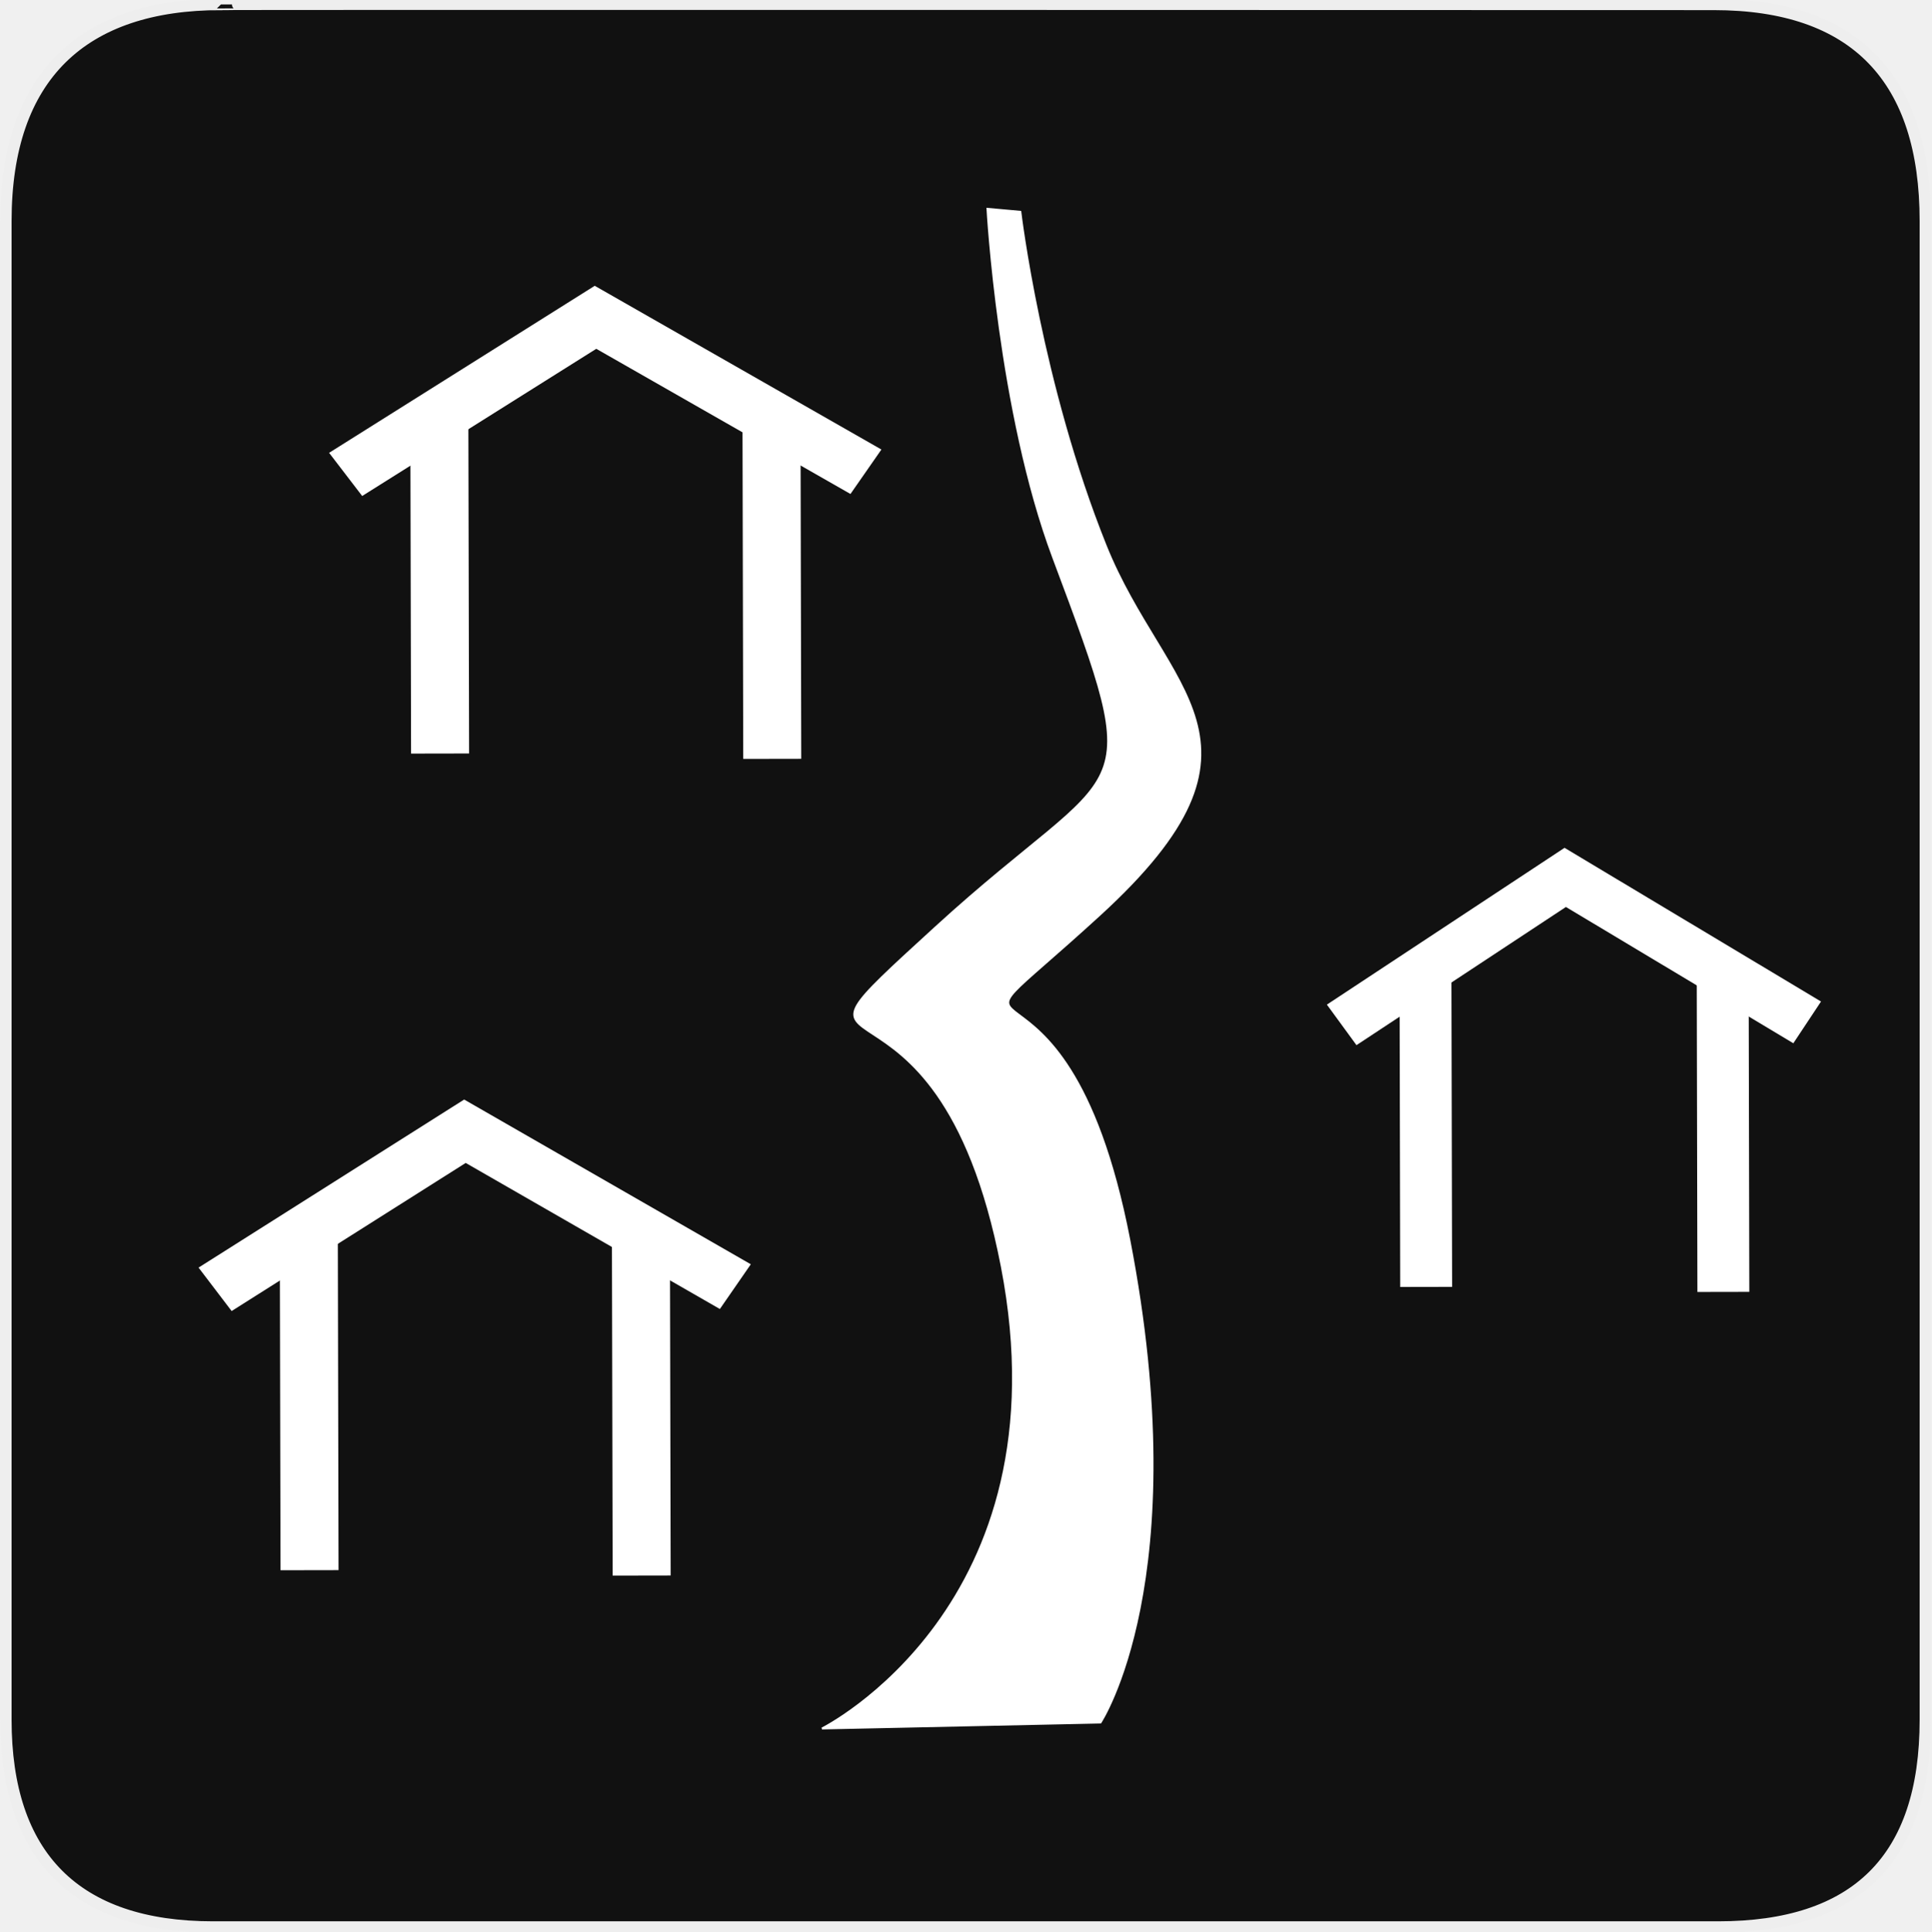
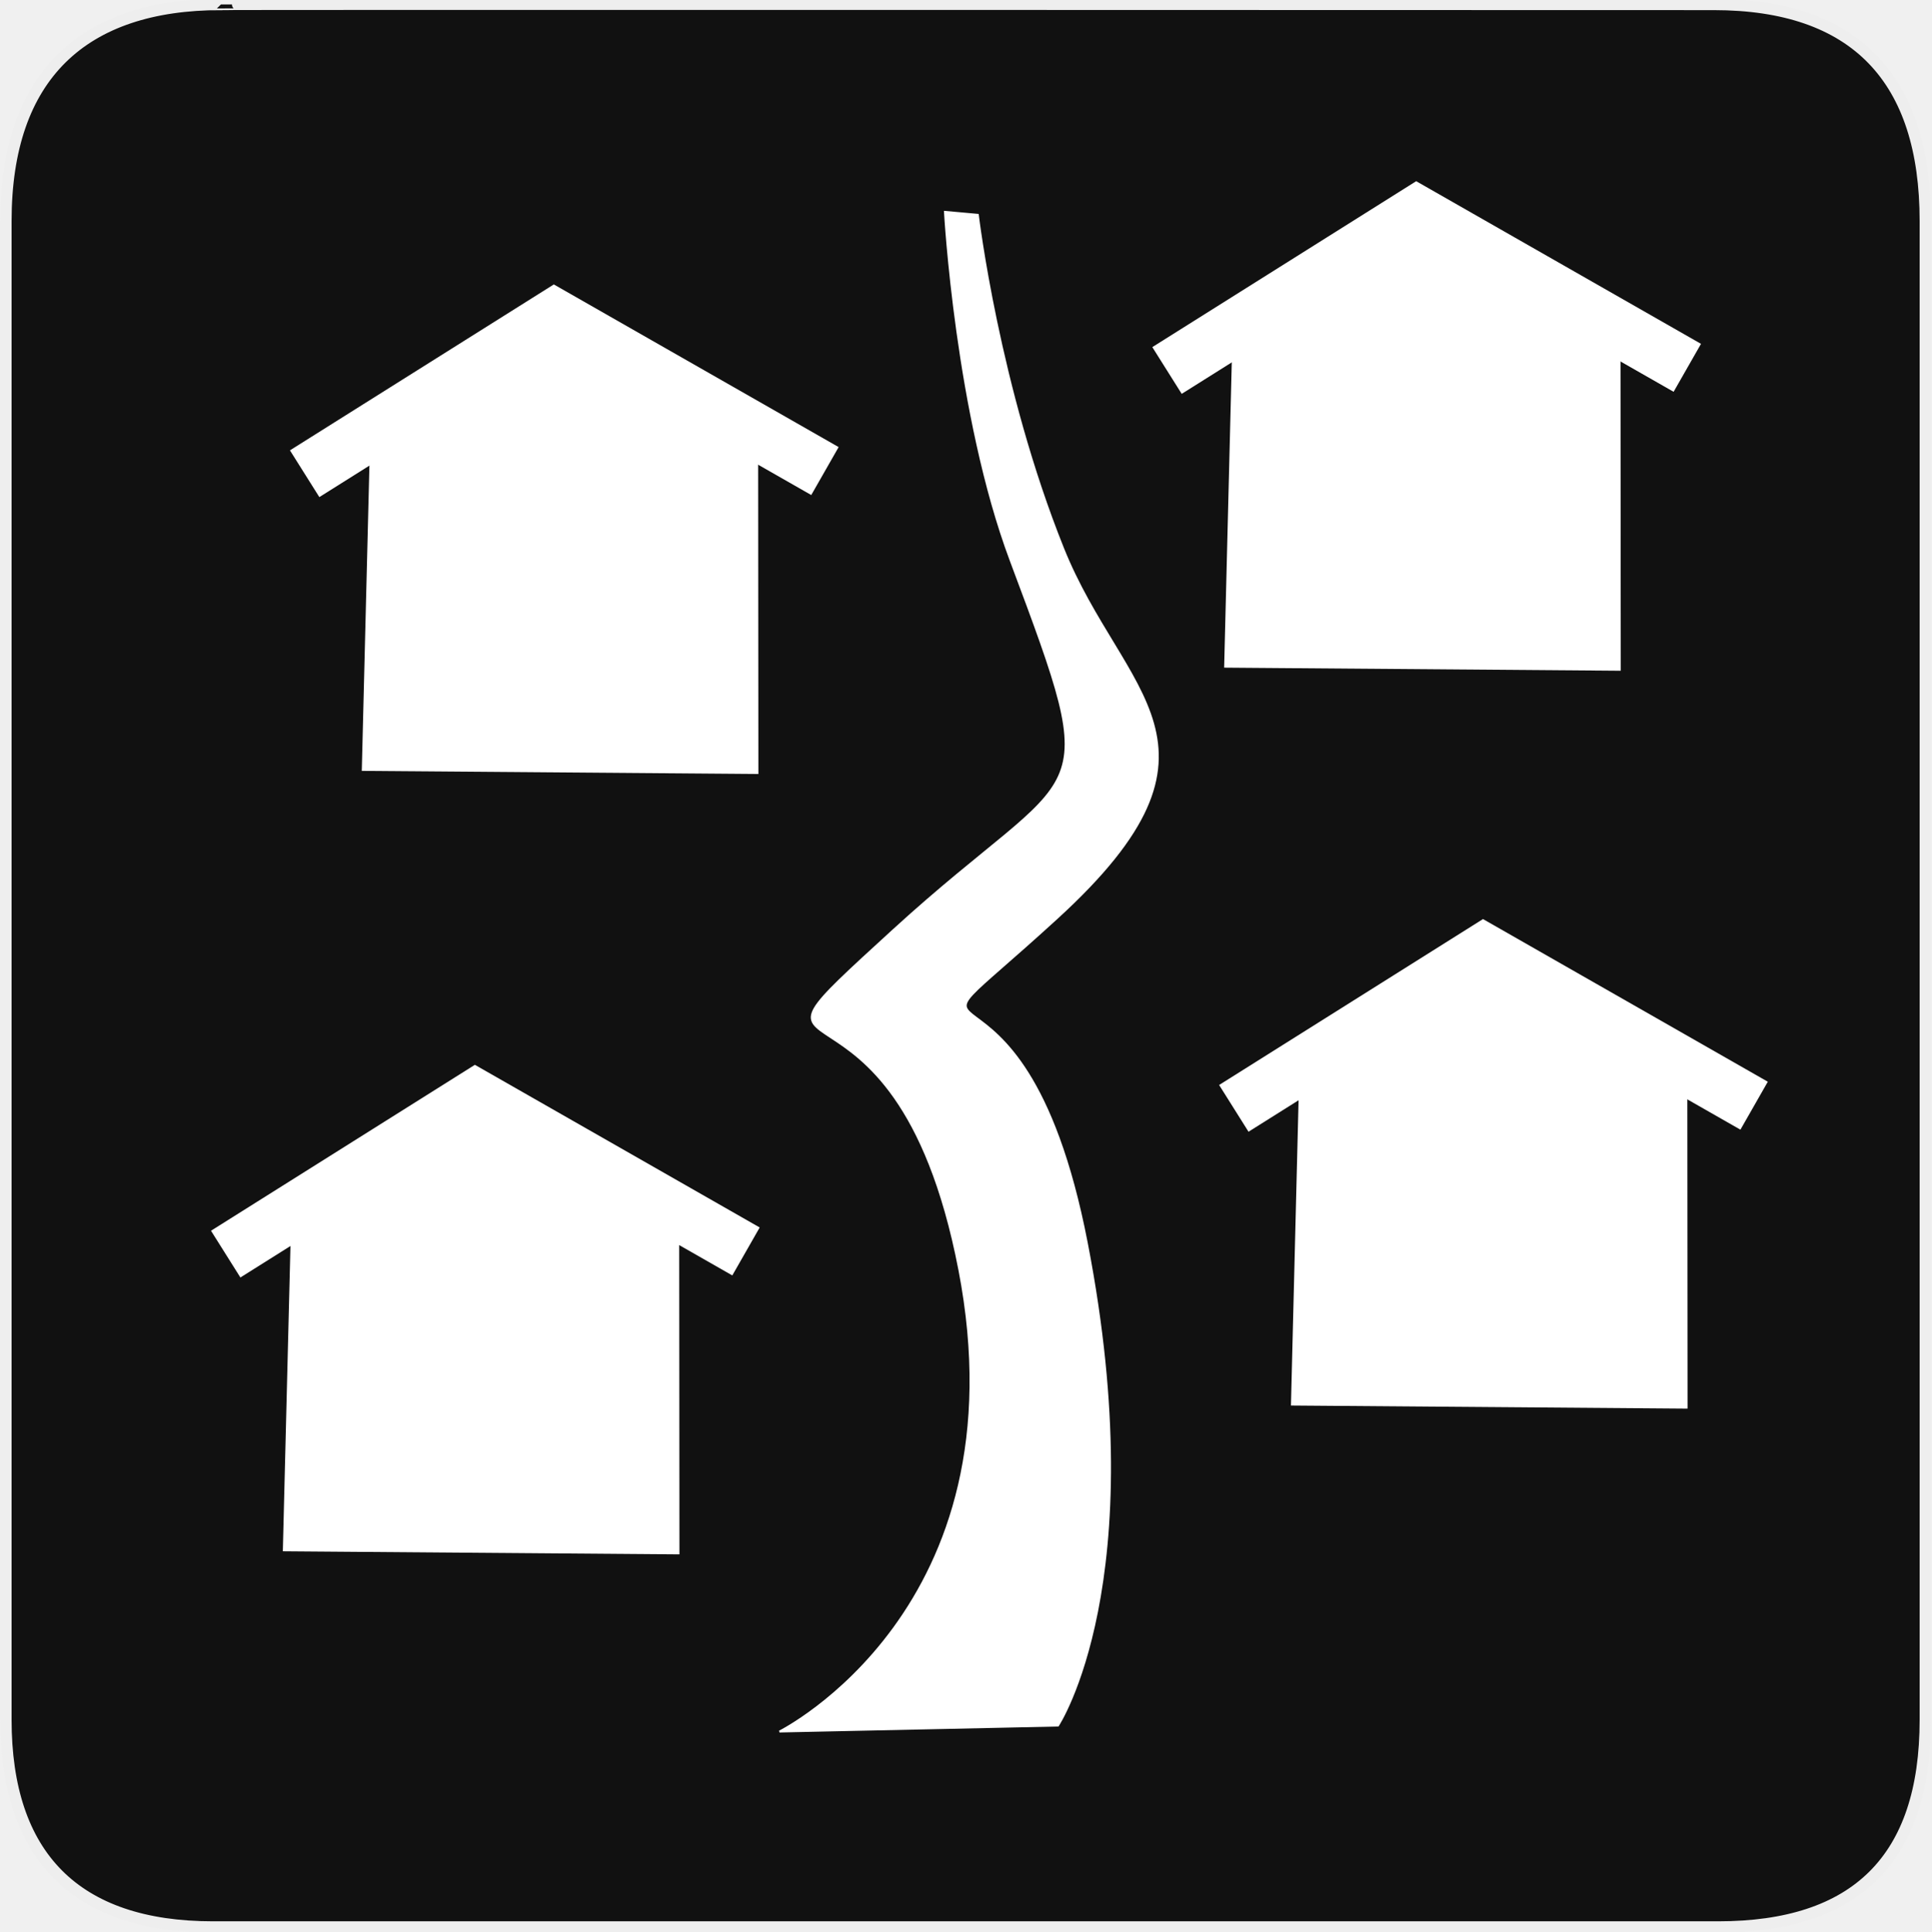
<svg xmlns="http://www.w3.org/2000/svg" version="1.1" x="0px" y="0px" width="580px" height="580px" viewBox="0 0 580 580" enable-background="new 0 0 580 580" xml:space="preserve" id="svg3000">
  <defs id="defs3011" />
  <g id="Layer_1" transform="translate(0.0735,-0.4302222)">
    <g id="Layer_2">
      <g id="g1327">
        <path id="path1329" d="M 66.275,1.768 C 24.94,1.768 1.704,23.139 1.704,66.804 v 450.123 c 0,40.844 20.895,62.229 62.192,62.229 H 515.92 c 41.307,0 62.229,-20.315 62.229,-62.229 V 66.804 c 0,-42.602 -20.923,-65.036 -63.521,-65.036 -0.003,0 -448.495,-0.143 -448.353,0 z" style="fill:#111111;stroke:#eeeeee;stroke-width:3.408" />
      </g>
    </g>
  </g>
-   <path id="path3797" d="m 306.436,63.608 c 0,0 6.132,51.714 25.619,100.229 17.719,44.112 54.942,59.063 -1.852,110.967 -56.794,51.904 -10.803,-4.474 8.951,97.544 19.754,102.019 -8.643,144.974 -8.643,144.974 l -83.647,1.79 c 0,0 73.77,-36.691 54.016,-138.709 -19.754,-102.018 -76.548,-50.114 -19.754,-102.018 56.794,-51.904 63.977,-34.163 35.187,-110.967 C 299.911,123.657 296.559,62.713 296.559,62.713 z" style="fill:#ffffff;fill-opacity:1;stroke:#ffffff;stroke-width:0.576px;stroke-linecap:butt;stroke-linejoin:miter;stroke-opacity:1" />
-   <g id="g4432" transform="matrix(1.936115,0,0,1.753898,-352.1719,-161.8179)">
-     <path style="fill:none;stroke:#ffffff;stroke-width:9;stroke-linecap:butt;stroke-linejoin:miter;stroke-miterlimit:4;stroke-opacity:1;stroke-dasharray:none" d="m 250.16,221.293 -0.115,-58.2" id="path4434" />
-     <path id="path4436" d="m 301.685,222.205 -0.115,-58.2" style="fill:none;stroke:#ffffff;stroke-width:9;stroke-linecap:butt;stroke-linejoin:miter;stroke-miterlimit:4;stroke-opacity:1;stroke-dasharray:none" />
-     <path style="fill:none;stroke:#ffffff;stroke-width:9;stroke-linecap:butt;stroke-linejoin:miter;stroke-miterlimit:4;stroke-opacity:1;stroke-dasharray:none" d="m 235.511,173.498 38.758,-26.903 41.95,26.447" id="path4438" />
+   <path id="path3797" d="m 293.669,64.52 c 0,0 6.132,51.714 25.619,100.229 17.719,44.112 54.942,59.063 -1.852,110.967 -56.794,51.904 -10.803,-4.474 8.951,97.544 19.754,102.019 -8.643,144.974 -8.643,144.974 l -83.647,1.79 c 0,0 73.77,-36.691 54.016,-138.709 -19.754,-102.018 -76.548,-50.114 -19.754,-102.018 56.794,-51.904 63.977,-34.163 35.187,-110.967 C 287.143,124.569 283.792,63.625 283.792,63.625 z" style="fill:#ffffff;fill-opacity:1;stroke:#ffffff;stroke-width:0.576px;stroke-linecap:butt;stroke-linejoin:miter;stroke-opacity:1" />
+   <g transform="translate(-12.31133,-0.2067824)" id="g4306-9">
+     <path style="fill:none;stroke:#ffffff;stroke-width:16.585;stroke-linecap:butt;stroke-linejoin:miter;stroke-miterlimit:4;stroke-opacity:1;stroke-dasharray:none" d="m 131.943,124.231 -2.48,99.269 102.316,0.8 -0.078,-98.469" id="path4434-4" />
+     <path style="fill:none;stroke:#ffffff;stroke-width:16.585;stroke-linecap:butt;stroke-linejoin:miter;stroke-miterlimit:4;stroke-opacity:1;stroke-dasharray:none" d="M 103.804,142.481 178.844,95.296 260.064,141.681" id="path4438-8" />
+     <path id="path4304-8" d="m 163.455,215.097 -25.301,-0.257 0.549,-17.541 c 0.302,-9.647 0.813,-28.811 1.135,-42.586 l 0.585,-25.046 19.311,-12.162 19.311,-12.162 21.955,12.551 21.955,12.551 0,42.667 0,42.667 -17.099,-0.213 c -9.404,-0.117 -28.485,-0.329 -42.4,-0.47 z" style="fill:#ffffff;fill-opacity:1;stroke:#ffffff;stroke-width:14.591;stroke-linecap:butt;stroke-linejoin:miter;stroke-miterlimit:4;stroke-opacity:1;stroke-dasharray:none" />
  </g>
-   <g transform="matrix(1.935902,0,0,1.764792,-391.327,81.03163)" id="g4472">
-     <path id="path4474" d="m 250.16,221.293 -0.115,-58.2" style="fill:none;stroke:#ffffff;stroke-width:9;stroke-linecap:butt;stroke-linejoin:miter;stroke-miterlimit:4;stroke-opacity:1;stroke-dasharray:none" />
-     <path style="fill:none;stroke:#ffffff;stroke-width:9;stroke-linecap:butt;stroke-linejoin:miter;stroke-miterlimit:4;stroke-opacity:1;stroke-dasharray:none" d="m 301.685,222.205 -0.115,-58.2" id="path4476" />
-     <path id="path4478" d="m 235.511,173.498 38.758,-26.903 41.95,26.447" style="fill:none;stroke:#ffffff;stroke-width:9;stroke-linecap:butt;stroke-linejoin:miter;stroke-miterlimit:4;stroke-opacity:1;stroke-dasharray:none" />
+   <g transform="translate(-36.02202,234.1643)" id="g4306-9-2">
+     <path style="fill:none;stroke:#ffffff;stroke-width:16.585;stroke-linecap:butt;stroke-linejoin:miter;stroke-miterlimit:4;stroke-opacity:1;stroke-dasharray:none" d="m 131.943,124.231 -2.48,99.269 102.316,0.8 -0.078,-98.469" id="path4434-4-4" />
+     <path style="fill:none;stroke:#ffffff;stroke-width:16.585;stroke-linecap:butt;stroke-linejoin:miter;stroke-miterlimit:4;stroke-opacity:1;stroke-dasharray:none" d="M 103.804,142.481 178.844,95.296 260.064,141.681" id="path4438-8-5" />
+     <path id="path4304-8-5" d="m 163.455,215.097 -25.301,-0.257 0.549,-17.541 c 0.302,-9.647 0.813,-28.811 1.135,-42.586 l 0.585,-25.046 19.311,-12.162 19.311,-12.162 21.955,12.551 21.955,12.551 0,42.667 0,42.667 -17.099,-0.213 c -9.404,-0.117 -28.485,-0.329 -42.4,-0.47 z" style="fill:#ffffff;fill-opacity:1;stroke:#ffffff;stroke-width:14.591;stroke-linecap:butt;stroke-linejoin:miter;stroke-miterlimit:4;stroke-opacity:1;stroke-dasharray:none" />
  </g>
-   <g id="g4480" transform="matrix(1.732193,0,0,1.646477,-5.005202,22.1415)">
-     <path style="fill:none;stroke:#ffffff;stroke-width:9;stroke-linecap:butt;stroke-linejoin:miter;stroke-miterlimit:4;stroke-opacity:1;stroke-dasharray:none" d="m 250.16,221.293 -0.115,-58.2" id="path4482" />
-     <path id="path4484" d="m 301.685,222.205 -0.115,-58.2" style="fill:none;stroke:#ffffff;stroke-width:9;stroke-linecap:butt;stroke-linejoin:miter;stroke-miterlimit:4;stroke-opacity:1;stroke-dasharray:none" />
-     <path style="fill:none;stroke:#ffffff;stroke-width:9;stroke-linecap:butt;stroke-linejoin:miter;stroke-miterlimit:4;stroke-opacity:1;stroke-dasharray:none" d="m 235.511,173.498 38.758,-26.903 41.95,26.447" id="path4486" />
+   <g transform="translate(246.6824,-31.21307)" id="g4306-9-1">
+     <path style="fill:none;stroke:#ffffff;stroke-width:16.585;stroke-linecap:butt;stroke-linejoin:miter;stroke-miterlimit:4;stroke-opacity:1;stroke-dasharray:none" d="m 131.943,124.231 -2.48,99.269 102.316,0.8 -0.078,-98.469" id="path4434-4-7" />
+     <path style="fill:none;stroke:#ffffff;stroke-width:16.585;stroke-linecap:butt;stroke-linejoin:miter;stroke-miterlimit:4;stroke-opacity:1;stroke-dasharray:none" d="M 103.804,142.481 178.844,95.296 260.064,141.681" id="path4438-8-1" />
+     <path id="path4304-8-1" d="m 163.455,215.097 -25.301,-0.257 0.549,-17.541 c 0.302,-9.647 0.813,-28.811 1.135,-42.586 l 0.585,-25.046 19.311,-12.162 19.311,-12.162 21.955,12.551 21.955,12.551 0,42.667 0,42.667 -17.099,-0.213 c -9.404,-0.117 -28.485,-0.329 -42.4,-0.47 z" style="fill:#ffffff;fill-opacity:1;stroke:#ffffff;stroke-width:14.591;stroke-linecap:butt;stroke-linejoin:miter;stroke-miterlimit:4;stroke-opacity:1;stroke-dasharray:none" />
+   </g>
+   <g transform="translate(266.7453,190.3907)" id="g4306-9-5">
+     <path style="fill:none;stroke:#ffffff;stroke-width:16.585;stroke-linecap:butt;stroke-linejoin:miter;stroke-miterlimit:4;stroke-opacity:1;stroke-dasharray:none" d="m 131.943,124.231 -2.48,99.269 102.316,0.8 -0.078,-98.469" id="path4434-4-2" />
+     <path style="fill:none;stroke:#ffffff;stroke-width:16.585;stroke-linecap:butt;stroke-linejoin:miter;stroke-miterlimit:4;stroke-opacity:1;stroke-dasharray:none" d="M 103.804,142.481 178.844,95.296 260.064,141.681" id="path4438-8-7" />
+     <path id="path4304-8-6" d="m 163.455,215.097 -25.301,-0.257 0.549,-17.541 c 0.302,-9.647 0.813,-28.811 1.135,-42.586 l 0.585,-25.046 19.311,-12.162 19.311,-12.162 21.955,12.551 21.955,12.551 0,42.667 0,42.667 -17.099,-0.213 c -9.404,-0.117 -28.485,-0.329 -42.4,-0.47 z" style="fill:#ffffff;fill-opacity:1;stroke:#ffffff;stroke-width:14.591;stroke-linecap:butt;stroke-linejoin:miter;stroke-miterlimit:4;stroke-opacity:1;stroke-dasharray:none" />
  </g>
</svg>
